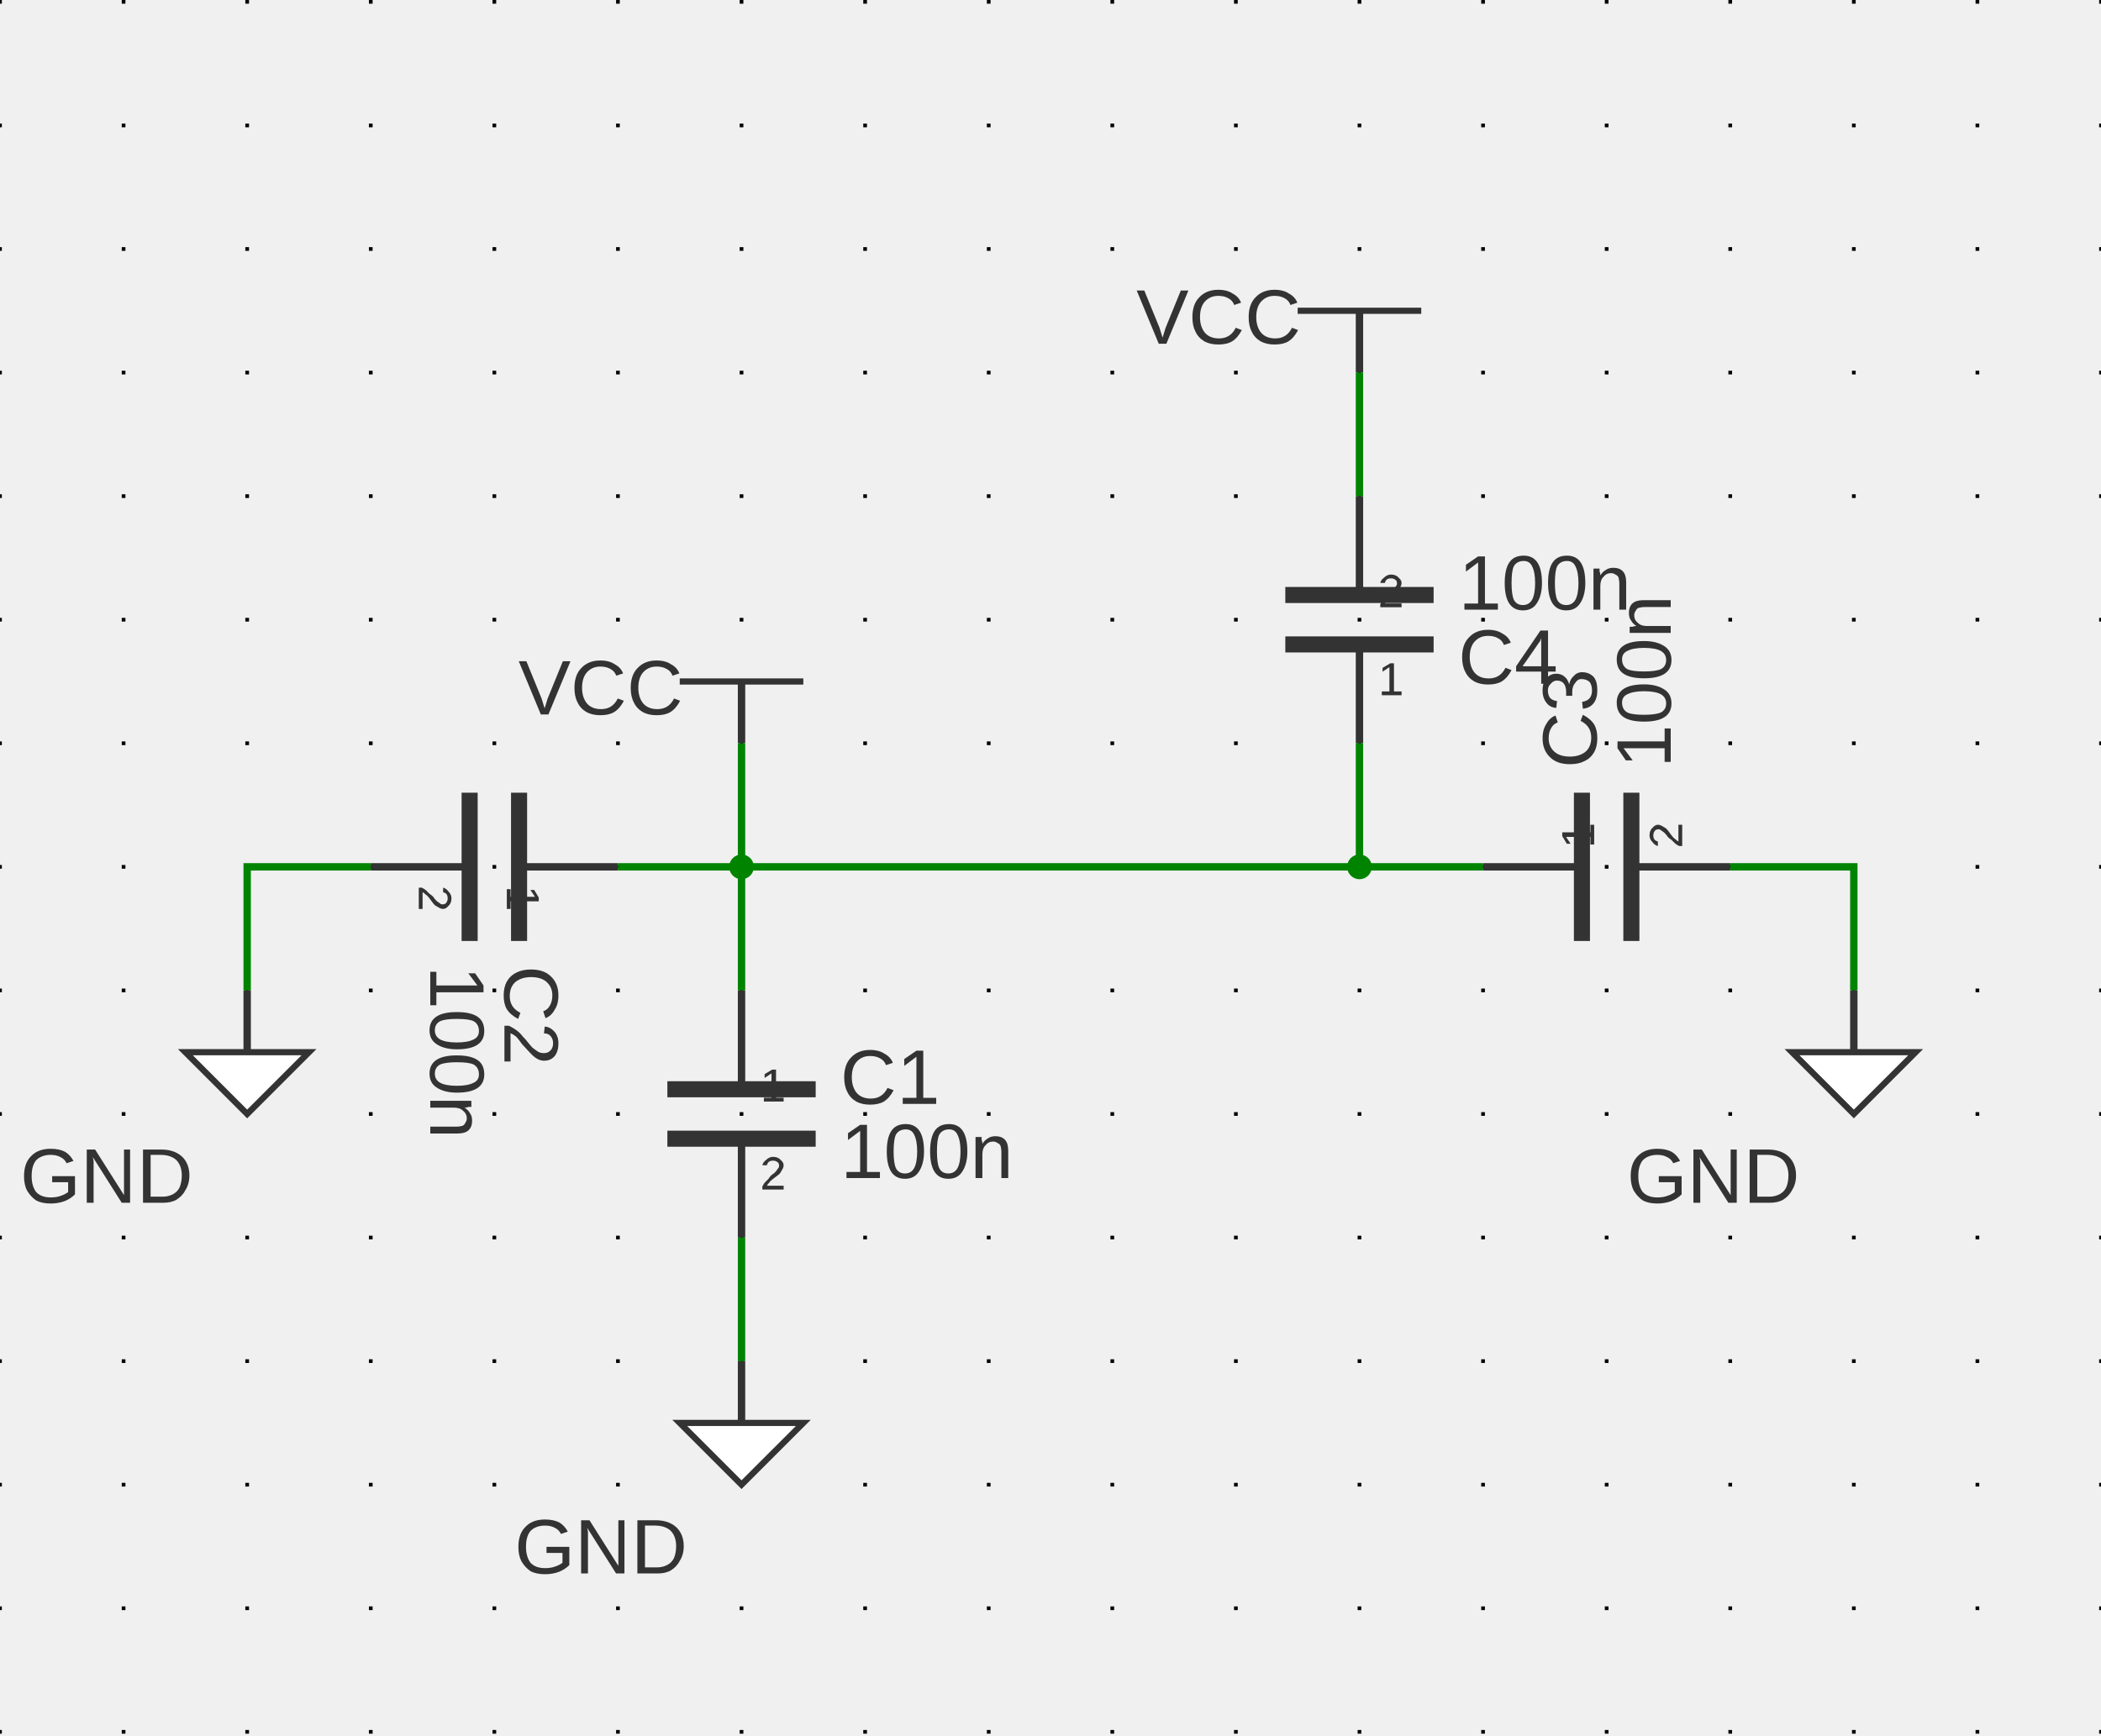
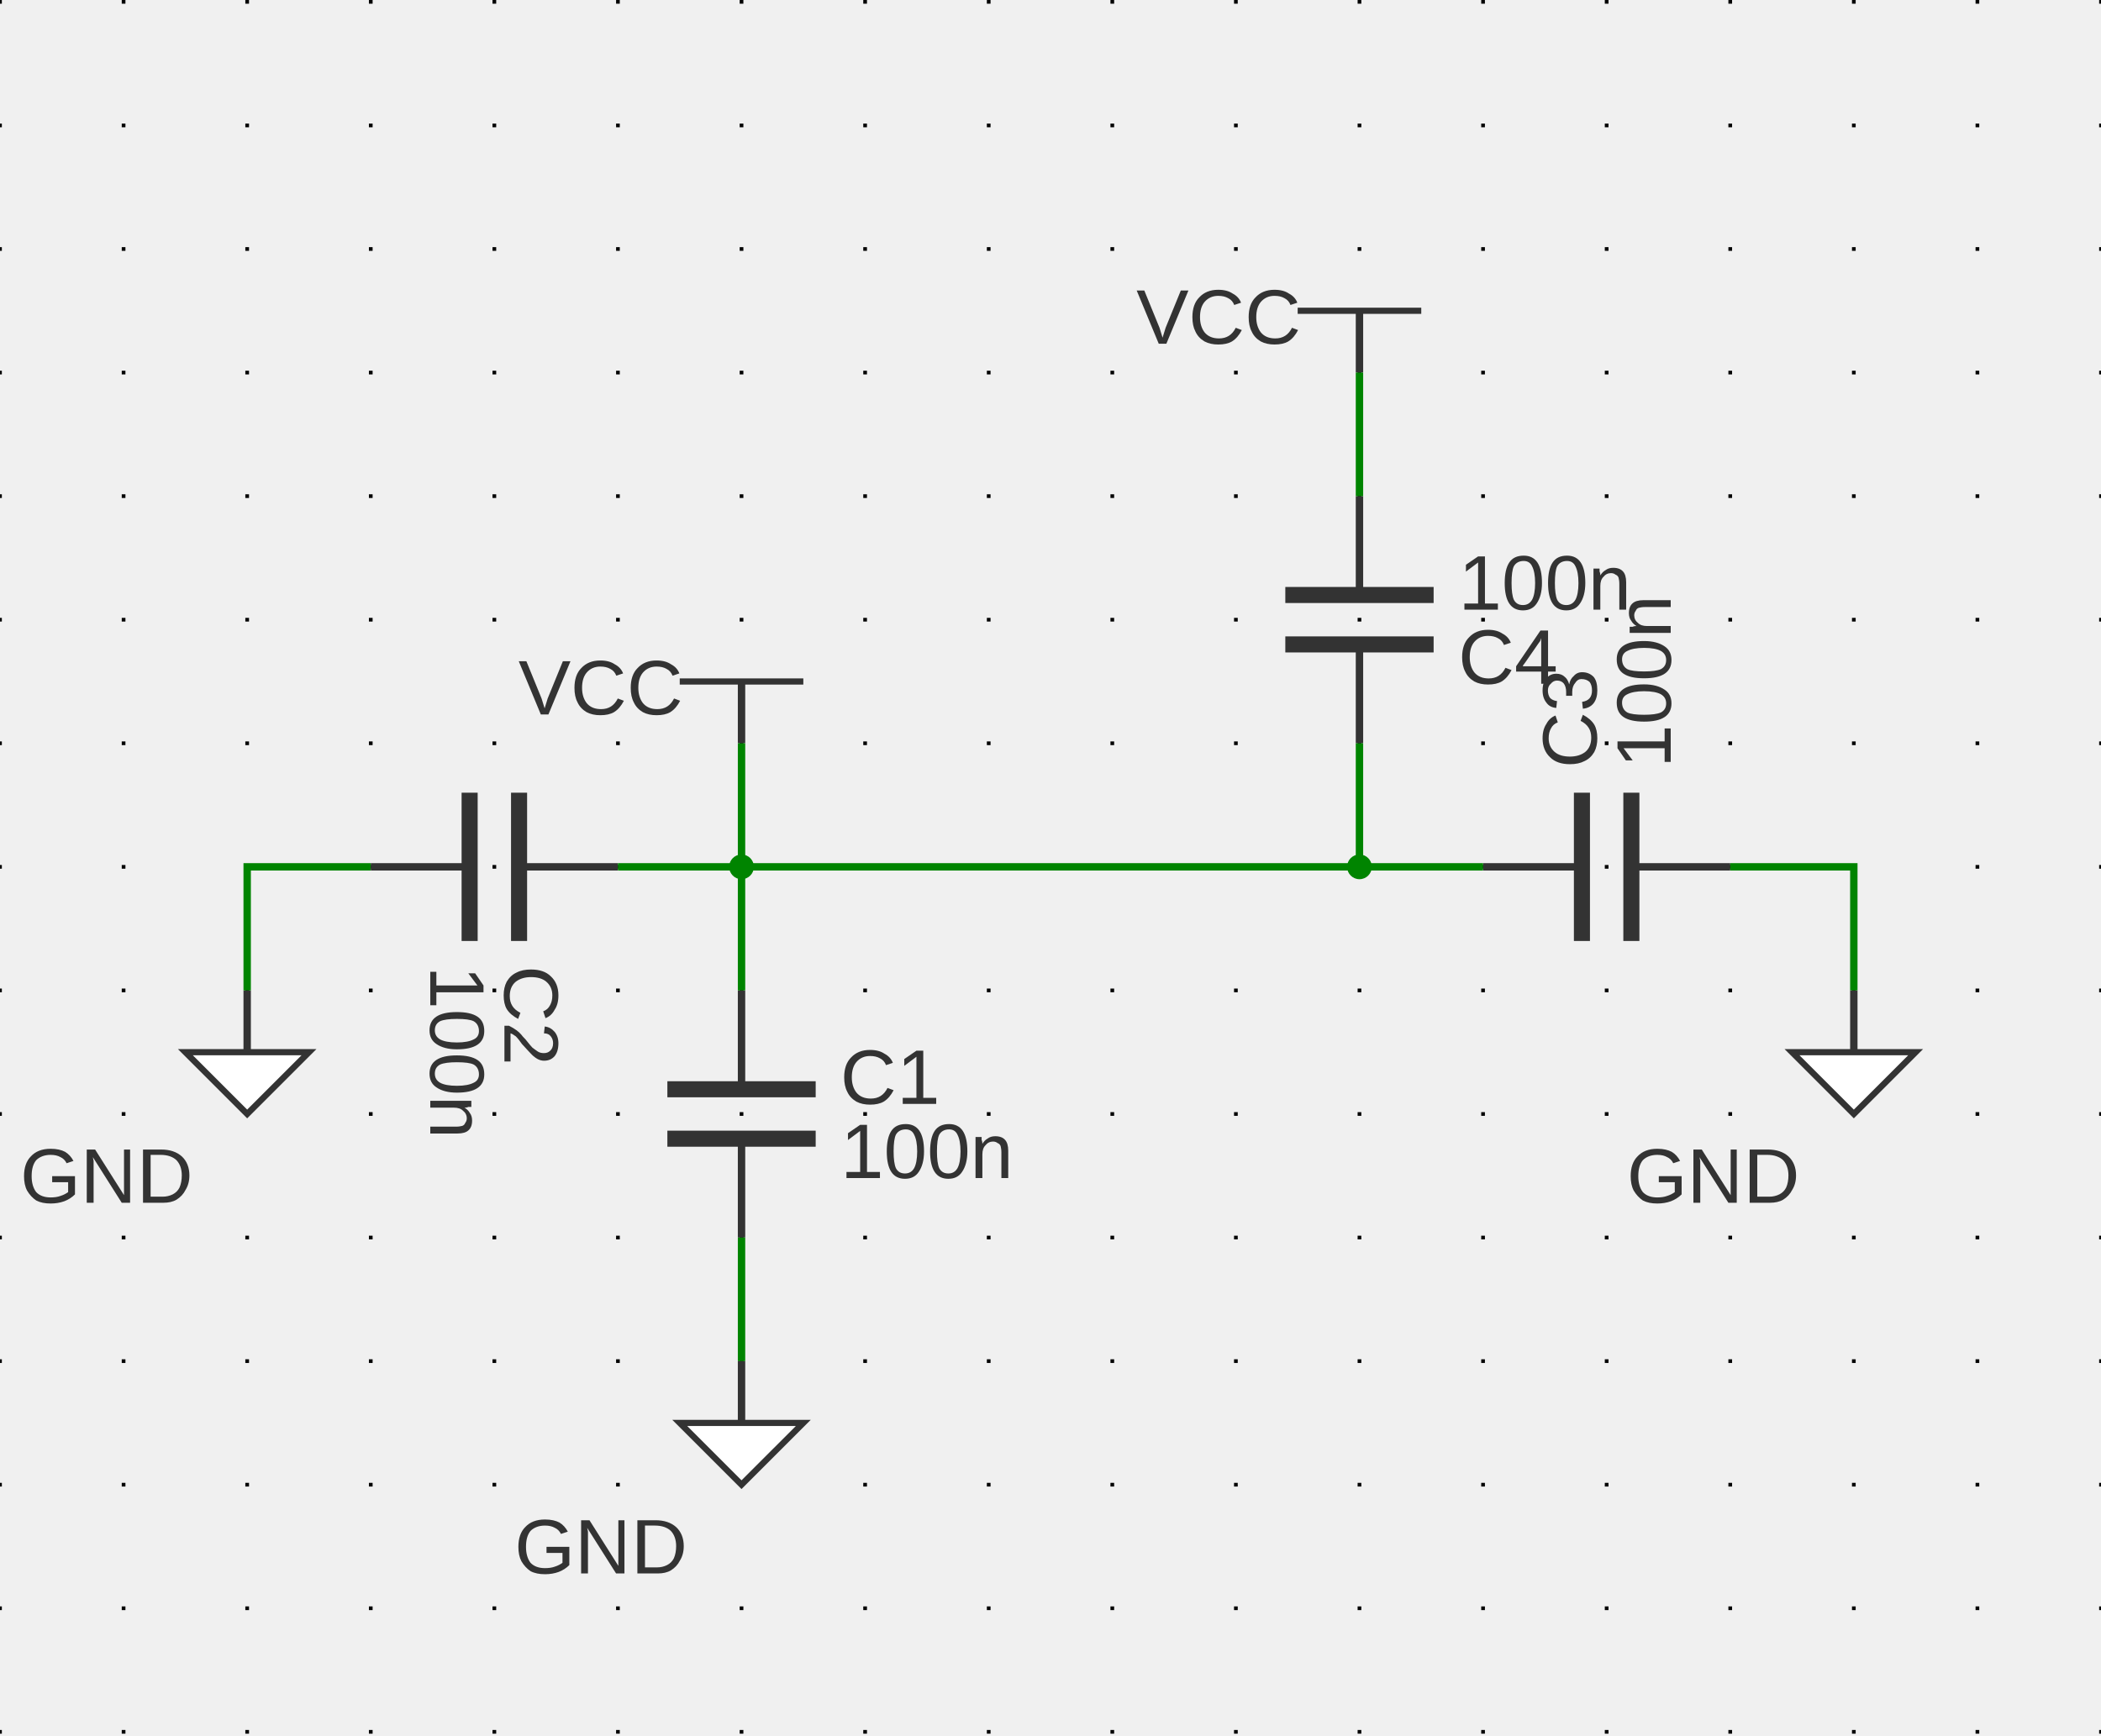
<svg xmlns="http://www.w3.org/2000/svg" xmlns:ns1="http://svgjs.dev/svgjs" version="1.1" width="407.973" height="337.058" viewBox="-2.54 -2.578 43.18 35.674">
  <g id="sheet-0" class="sheet" transform="matrix(1,0,0,1,0,0)">
    <g class="sheet-elements" transform="matrix(1,0,0,1,0,0)">
      <g transform="matrix(1,0,0,1,0,0)" class="grid">
        <path d="M -2.54 -2.578 L -2.54 33.096 M 0 -2.578 L 0 33.096 M 2.54 -2.578 L 2.54 33.096 M 5.08 -2.578 L 5.08 33.096 M 7.62 -2.578 L 7.62 33.096 M 10.16 -2.578 L 10.16 33.096 M 12.7 -2.578 L 12.7 33.096 M 15.24 -2.578 L 15.24 33.096 M 17.78 -2.578 L 17.78 33.096 M 20.32 -2.578 L 20.32 33.096 M 22.86 -2.578 L 22.86 33.096 M 25.4 -2.578 L 25.4 33.096 M 27.94 -2.578 L 27.94 33.096 M 30.48 -2.578 L 30.48 33.096 M 33.02 -2.578 L 33.02 33.096 M 35.56 -2.578 L 35.56 33.096 M 38.1 -2.578 L 38.1 33.096 M 40.64 -2.578 L 40.64 33.096" stroke-dasharray="0.076,2.464" stroke-width="0.076" stroke="#000000" />
      </g>
      <g transform="matrix(1,0,0,1,12.7,11.43)">
        <g>
          <path d="M -1.27 0 L 1.27 0" stroke-width="0.127" stroke="#333333" fill="none" />
          <path d="M 0 1.27 L 0 0" stroke-width="0.152" stroke="#333333" />
          <g transform="matrix(1,0,0,1,0,-0.381)">
            <text fill="#333333" font-family="Arial" font-size="1.6" text-anchor="middle" dominant-baseline="text-top" font-weight="regular" xml:space="preserve" transform="matrix(1,0,0,1,0,0)" ns1:data="{&quot;leading&quot;:&quot;1.3&quot;}">
              <tspan dy="0" x="0" ns1:data="{&quot;newLined&quot;:true}">VCC</tspan>
            </text>
          </g>
        </g>
      </g>
      <g transform="matrix(1,0,0,1,12.7,15.24)">
        <g>
          <path d="M 0 0 L 0 0" stroke-width="0.152" stroke="#333333" />
        </g>
      </g>
      <g transform="matrix(1,0,0,1,12.7,20.32)">
        <g>
          <path d="M -1.524 0.508 L 1.524 0.508" stroke-width="0.33" stroke="#333333" fill="none" />
          <path d="M -1.524 -0.508 L 1.524 -0.508" stroke-width="0.33" stroke="#333333" fill="none" />
          <path d="M 0 -2.54 L 0 -0.508" stroke-width="0.152" stroke="#333333" />
          <path d="M 0 2.54 L 0 0.508" stroke-width="0.152" stroke="#333333" />
-           <g transform="matrix(1,0,0,1,0.381,-0.889)">
-             <text fill="#333333" font-family="Arial" font-size="0.96" text-anchor="start" dominant-baseline="text-top" font-weight="regular" xml:space="preserve" transform="matrix(1,0,0,1,0,0)" ns1:data="{&quot;leading&quot;:&quot;1.3&quot;}">
-               <tspan dy="0" x="0" ns1:data="{&quot;newLined&quot;:true}">1</tspan>
-             </text>
-           </g>
-           <g transform="matrix(1,0,0,1,0.381,0.889)">
-             <text fill="#333333" font-family="Arial" font-size="0.96" text-anchor="start" dominant-baseline="hanging" font-weight="regular" xml:space="preserve" transform="matrix(1,0,0,1,0,0)" ns1:data="{&quot;leading&quot;:&quot;1.3&quot;}">
-               <tspan dy="0" x="0" ns1:data="{&quot;newLined&quot;:true}">2</tspan>
-             </text>
-           </g>
          <g transform="matrix(1,0,0,1,2.032,-0.762)">
            <text fill="#333333" font-family="Arial" font-size="1.6" text-anchor="start" dominant-baseline="central" font-weight="regular" xml:space="preserve" transform="matrix(1,0,0,1,0,0)" ns1:data="{&quot;leading&quot;:&quot;1.3&quot;}">
              <tspan dy="0" x="0" ns1:data="{&quot;newLined&quot;:true}">C1</tspan>
            </text>
          </g>
          <g transform="matrix(1,0,0,1,2.032,0.762)">
            <text fill="#333333" font-family="Arial" font-size="1.6" text-anchor="start" dominant-baseline="central" font-weight="regular" xml:space="preserve" transform="matrix(1,0,0,1,0,0)" ns1:data="{&quot;leading&quot;:&quot;1.3&quot;}">
              <tspan dy="0" x="0" ns1:data="{&quot;newLined&quot;:true}">100n</tspan>
            </text>
          </g>
        </g>
      </g>
      <g transform="matrix(1,0,0,1,12.7,26.67)">
        <g>
          <path d="M -1.27 0 L 1.27 0 L 0 1.27 Z" stroke-width="0.127" stroke="#333333" fill="#ffffff" />
          <path d="M 0 -1.27 L 0 0" stroke-width="0.152" stroke="#333333" />
          <g transform="matrix(1,0,0,1,0,2.54)">
            <text fill="#333333" font-family="Arial" font-size="1.6" text-anchor="middle" dominant-baseline="central" font-weight="regular" xml:space="preserve" transform="matrix(1,0,0,1,0,0)" ns1:data="{&quot;leading&quot;:&quot;1.3&quot;}">
              <tspan dy="0" x="0" ns1:data="{&quot;newLined&quot;:true}">GND</tspan>
            </text>
          </g>
        </g>
      </g>
      <g transform="matrix(1,0,0,1,7.62,15.24)">
        <g>
          <path d="M -0.508 -1.524 L -0.508 1.524" stroke-width="0.33" stroke="#333333" fill="none" />
          <path d="M 0.508 -1.524 L 0.508 1.524" stroke-width="0.33" stroke="#333333" fill="none" />
          <path d="M 2.54 0 L 0.508 0" stroke-width="0.152" stroke="#333333" />
          <path d="M -2.54 0 L -0.508 0" stroke-width="0.152" stroke="#333333" />
-           <g transform="matrix(0,1,-1,0,0.889,0.381)">
-             <text fill="#333333" font-family="Arial" font-size="0.96" text-anchor="start" dominant-baseline="text-top" font-weight="regular" xml:space="preserve" transform="matrix(1,0,0,1,0,0)" ns1:data="{&quot;leading&quot;:&quot;1.3&quot;}">
-               <tspan dy="0" x="0" ns1:data="{&quot;newLined&quot;:true}">1</tspan>
-             </text>
-           </g>
-           <g transform="matrix(0,1,-1,0,-0.889,0.381)">
-             <text fill="#333333" font-family="Arial" font-size="0.96" text-anchor="start" dominant-baseline="hanging" font-weight="regular" xml:space="preserve" transform="matrix(1,0,0,1,0,0)" ns1:data="{&quot;leading&quot;:&quot;1.3&quot;}">
-               <tspan dy="0" x="0" ns1:data="{&quot;newLined&quot;:true}">2</tspan>
-             </text>
-           </g>
          <g transform="matrix(0,1,-1,0,0.762,2.032)">
            <text fill="#333333" font-family="Arial" font-size="1.6" text-anchor="start" dominant-baseline="central" font-weight="regular" xml:space="preserve" transform="matrix(1,0,0,1,0,0)" ns1:data="{&quot;leading&quot;:&quot;1.3&quot;}">
              <tspan dy="0" x="0" ns1:data="{&quot;newLined&quot;:true}">C2</tspan>
            </text>
          </g>
          <g transform="matrix(0,1,-1,0,-0.762,2.032)">
            <text fill="#333333" font-family="Arial" font-size="1.6" text-anchor="start" dominant-baseline="central" font-weight="regular" xml:space="preserve" transform="matrix(1,0,0,1,0,0)" ns1:data="{&quot;leading&quot;:&quot;1.3&quot;}">
              <tspan dy="0" x="0" ns1:data="{&quot;newLined&quot;:true}">100n</tspan>
            </text>
          </g>
        </g>
      </g>
      <g transform="matrix(1,0,0,1,2.54,19.05)">
        <g>
          <path d="M -1.27 0 L 1.27 0 L 0 1.27 Z" stroke-width="0.127" stroke="#333333" fill="#ffffff" />
          <path d="M 0 -1.27 L 0 0" stroke-width="0.152" stroke="#333333" />
          <g transform="matrix(1,0,0,1,0,2.54)">
            <text fill="#333333" font-family="Arial" font-size="1.6" text-anchor="middle" dominant-baseline="central" font-weight="regular" xml:space="preserve" transform="matrix(1,0,0,1,0,0)" ns1:data="{&quot;leading&quot;:&quot;1.3&quot;}">
              <tspan dy="0" x="0" ns1:data="{&quot;newLined&quot;:true}">GND</tspan>
            </text>
          </g>
        </g>
      </g>
      <g transform="matrix(1,0,0,1,25.4,15.24)">
        <g>
          <path d="M 0 0 L 0 0" stroke-width="0.152" stroke="#333333" />
        </g>
      </g>
      <g transform="matrix(1,0,0,1,30.48,15.24)">
        <g>
          <path d="M 0.508 1.524 L 0.508 -1.524" stroke-width="0.33" stroke="#333333" fill="none" />
          <path d="M -0.508 1.524 L -0.508 -1.524" stroke-width="0.33" stroke="#333333" fill="none" />
          <path d="M -2.54 0 L -0.508 0" stroke-width="0.152" stroke="#333333" />
          <path d="M 2.54 0 L 0.508 0" stroke-width="0.152" stroke="#333333" />
-           <g transform="matrix(0,-1,1,0,-0.889,-0.381)">
-             <text fill="#333333" font-family="Arial" font-size="0.96" text-anchor="start" dominant-baseline="text-top" font-weight="regular" xml:space="preserve" transform="matrix(1,0,0,1,0,0)" ns1:data="{&quot;leading&quot;:&quot;1.3&quot;}">
-               <tspan dy="0" x="0" ns1:data="{&quot;newLined&quot;:true}">1</tspan>
-             </text>
-           </g>
-           <g transform="matrix(0,-1,1,0,0.889,-0.381)">
-             <text fill="#333333" font-family="Arial" font-size="0.96" text-anchor="start" dominant-baseline="hanging" font-weight="regular" xml:space="preserve" transform="matrix(1,0,0,1,0,0)" ns1:data="{&quot;leading&quot;:&quot;1.3&quot;}">
-               <tspan dy="0" x="0" ns1:data="{&quot;newLined&quot;:true}">2</tspan>
-             </text>
-           </g>
          <g transform="matrix(0,-1,1,0,-0.762,-2.032)">
            <text fill="#333333" font-family="Arial" font-size="1.6" text-anchor="start" dominant-baseline="central" font-weight="regular" xml:space="preserve" transform="matrix(1,0,0,1,0,0)" ns1:data="{&quot;leading&quot;:&quot;1.3&quot;}">
              <tspan dy="0" x="0" ns1:data="{&quot;newLined&quot;:true}">C3</tspan>
            </text>
          </g>
          <g transform="matrix(0,-1,1,0,0.762,-2.032)">
            <text fill="#333333" font-family="Arial" font-size="1.6" text-anchor="start" dominant-baseline="central" font-weight="regular" xml:space="preserve" transform="matrix(1,0,0,1,0,0)" ns1:data="{&quot;leading&quot;:&quot;1.3&quot;}">
              <tspan dy="0" x="0" ns1:data="{&quot;newLined&quot;:true}">100n</tspan>
            </text>
          </g>
        </g>
      </g>
      <g transform="matrix(1,0,0,1,35.56,19.05)">
        <g>
          <path d="M -1.27 0 L 1.27 0 L 0 1.27 Z" stroke-width="0.127" stroke="#333333" fill="#ffffff" />
          <path d="M 0 -1.27 L 0 0" stroke-width="0.152" stroke="#333333" />
          <g transform="matrix(1,0,0,1,0,2.54)">
            <text fill="#333333" font-family="Arial" font-size="1.6" text-anchor="middle" dominant-baseline="central" font-weight="regular" xml:space="preserve" transform="matrix(1,0,0,1,0,0)" ns1:data="{&quot;leading&quot;:&quot;1.3&quot;}">
              <tspan dy="0" x="0" ns1:data="{&quot;newLined&quot;:true}">GND</tspan>
            </text>
          </g>
        </g>
      </g>
      <g transform="matrix(1,0,0,1,25.4,10.16)">
        <g>
          <path d="M -1.524 -0.508 L 1.524 -0.508" stroke-width="0.33" stroke="#333333" fill="none" />
          <path d="M -1.524 0.508 L 1.524 0.508" stroke-width="0.33" stroke="#333333" fill="none" />
          <path d="M 0 2.54 L 0 0.508" stroke-width="0.152" stroke="#333333" />
          <path d="M 0 -2.54 L 0 -0.508" stroke-width="0.152" stroke="#333333" />
-           <g transform="matrix(1,0,0,1,0.381,0.889)">
-             <text fill="#333333" font-family="Arial" font-size="0.96" text-anchor="start" dominant-baseline="hanging" font-weight="regular" xml:space="preserve" transform="matrix(1,0,0,1,0,0)" ns1:data="{&quot;leading&quot;:&quot;1.3&quot;}">
-               <tspan dy="0" x="0" ns1:data="{&quot;newLined&quot;:true}">1</tspan>
-             </text>
-           </g>
-           <g transform="matrix(1,0,0,1,0.381,-0.889)">
-             <text fill="#333333" font-family="Arial" font-size="0.96" text-anchor="start" dominant-baseline="text-top" font-weight="regular" xml:space="preserve" transform="matrix(1,0,0,1,0,0)" ns1:data="{&quot;leading&quot;:&quot;1.3&quot;}">
-               <tspan dy="0" x="0" ns1:data="{&quot;newLined&quot;:true}">2</tspan>
-             </text>
-           </g>
          <g transform="matrix(1,0,0,1,2.032,0.762)">
            <text fill="#333333" font-family="Arial" font-size="1.6" text-anchor="start" dominant-baseline="central" font-weight="regular" xml:space="preserve" transform="matrix(1,0,0,1,0,0)" ns1:data="{&quot;leading&quot;:&quot;1.3&quot;}">
              <tspan dy="0" x="0" ns1:data="{&quot;newLined&quot;:true}">C4</tspan>
            </text>
          </g>
          <g transform="matrix(1,0,0,1,2.032,-0.762)">
            <text fill="#333333" font-family="Arial" font-size="1.6" text-anchor="start" dominant-baseline="central" font-weight="regular" xml:space="preserve" transform="matrix(1,0,0,1,0,0)" ns1:data="{&quot;leading&quot;:&quot;1.3&quot;}">
              <tspan dy="0" x="0" ns1:data="{&quot;newLined&quot;:true}">100n</tspan>
            </text>
          </g>
        </g>
      </g>
      <g transform="matrix(1,0,0,1,25.4,3.81)">
        <g>
          <path d="M -1.27 0 L 1.27 0" stroke-width="0.127" stroke="#333333" fill="none" />
          <path d="M 0 1.27 L 0 0" stroke-width="0.152" stroke="#333333" />
          <g transform="matrix(1,0,0,1,0,-0.381)">
            <text fill="#333333" font-family="Arial" font-size="1.6" text-anchor="middle" dominant-baseline="text-top" font-weight="regular" xml:space="preserve" transform="matrix(1,0,0,1,0,0)" ns1:data="{&quot;leading&quot;:&quot;1.3&quot;}">
              <tspan dy="0" x="0" ns1:data="{&quot;newLined&quot;:true}">VCC</tspan>
            </text>
          </g>
        </g>
      </g>
      <g>
        <path d="M12.7 12.7L12.7 15.24L12.7 17.78M12.7 15.24L10.16 15.24M12.7 15.24L25.4 15.24L27.94 15.24M25.4 15.24L25.4 12.7M25.4 7.62L25.4 5.08 " stroke-linecap="butt" stroke-opacity="0.3" stroke-width="0.279" fill="none" />
        <path d="M12.7 22.86L12.7 25.4M5.08 15.24L2.54 15.24L2.54 17.78M33.02 15.24L35.56 15.24L35.56 17.78 " stroke-linecap="butt" stroke-opacity="0.3" stroke-width="0.279" fill="none" />
      </g>
      <g>
        <path d="M12.7 12.7L12.7 15.24L12.7 17.78M12.7 15.24L10.16 15.24M12.7 15.24L25.4 15.24L27.94 15.24M25.4 15.24L25.4 12.7M25.4 7.62L25.4 5.08 " stroke-linecap="butt" stroke-width="0.152" stroke="#008400" fill="none" />
        <circle r="0.254" cx="0.254" cy="0.254" transform="matrix(1,0,0,1,12.446,14.986)" fill="#008400" stroke="none" />
        <circle r="0.254" cx="0.254" cy="0.254" transform="matrix(1,0,0,1,25.146,14.986)" fill="#008400" stroke="none" />
        <path d="M12.7 22.86L12.7 25.4M5.08 15.24L2.54 15.24L2.54 17.78M33.02 15.24L35.56 15.24L35.56 17.78 " stroke-linecap="butt" stroke-width="0.152" stroke="#008400" fill="none" />
      </g>
      <g />
    </g>
  </g>
</svg>
